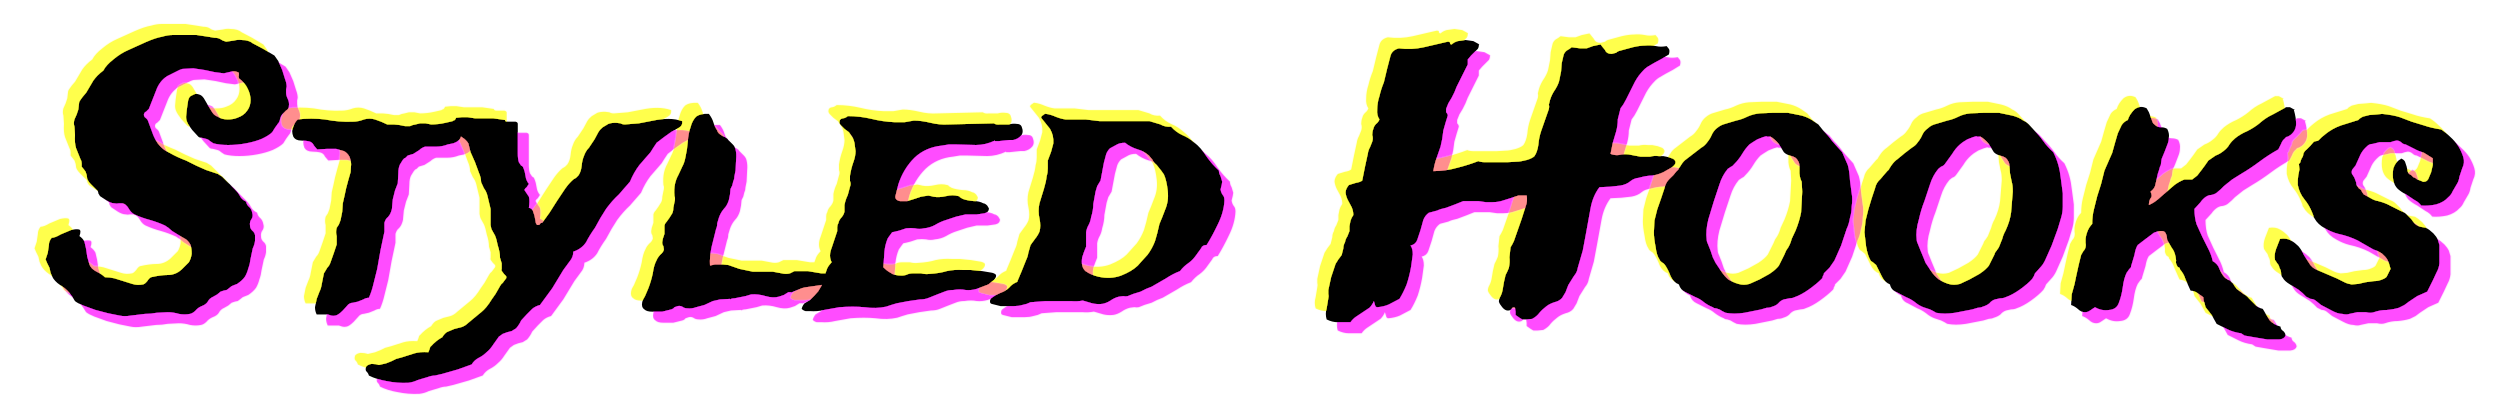
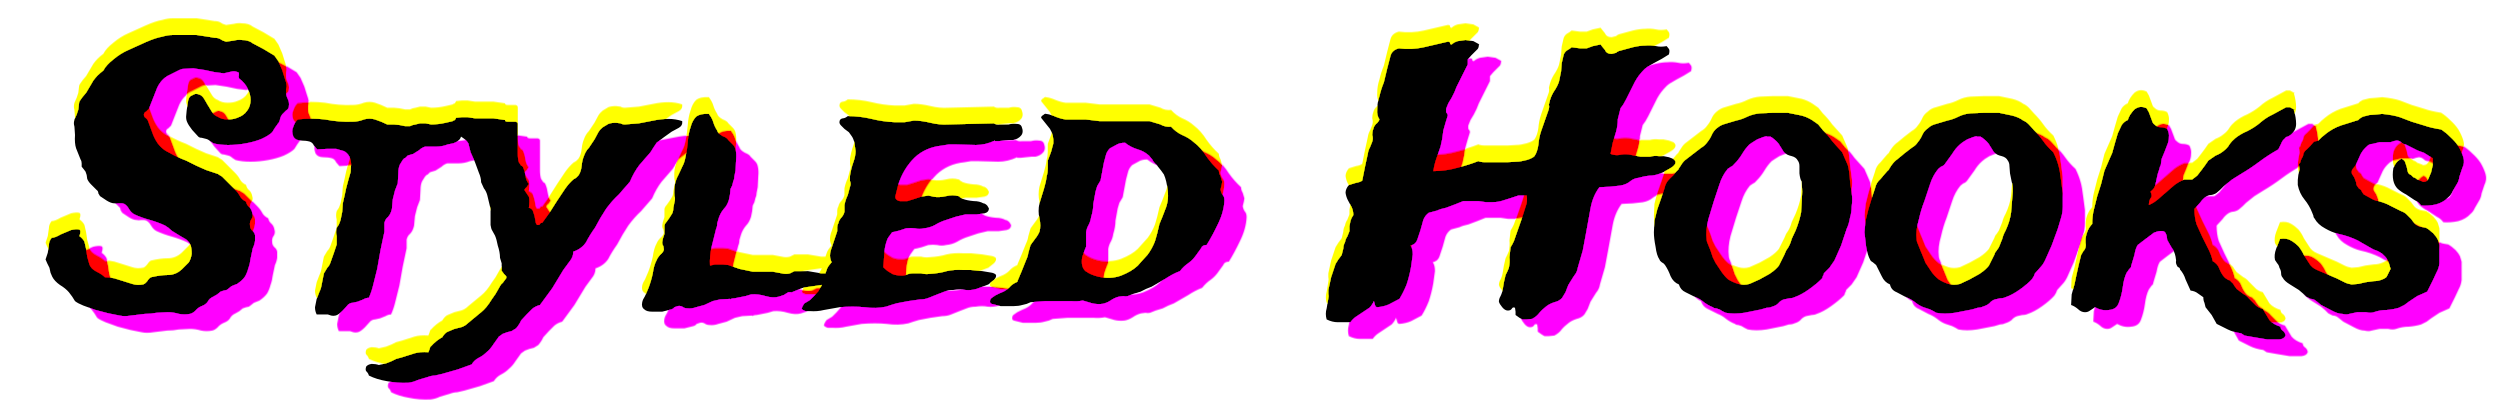
<svg xmlns="http://www.w3.org/2000/svg" width="450" height="75" preserveAspectRatio="xMidYMid" viewBox="0 0 450 75">
  <defs>
    <filter id="filter">
-       <feFlood flood-color="#ff0" flood-opacity=".7" result="f0" />
-       <feFlood flood-color="#f0f" flood-opacity=".7" result="f1" />
+       <feFlood flood-color="#ff0" flood-opacity="1" result="f0" />
+       <feFlood flood-color="#f0f" flood-opacity="1" result="f1" />
      <feComposite in="f0" in2="SourceAlpha" operator="in" result="c0" />
      <feComposite in="f1" in2="SourceAlpha" operator="in" result="c1" />
-       <feOffset dx="-2" dy="-2" in="c0" result="o0" />
-       <feOffset dx="2" dy="2" in="c1" result="o1" />
+       <feOffset dx="0" dy="-3" in="c0" result="o0" />
+       <feOffset dx="4" dy="3" in="c1" result="o1" />
      <feBlend in="SourceGraphic" in2="o0" mode="multiply" result="b0" />
      <feBlend in="b0" in2="o1" mode="multiply" result="b1" />
    </filter>
  </defs>
  <path d="M43 14q-.1-.3 0-.4v-.5q-.7-.4-1.4-.2l-1.3.3-1.6-.2-1.9-.4-2-.3-1.9.1q-.5.1-1.4.6l-1.4.7q-1.4.9-2 2.6l-1.3 3.3-.5.5q-.3.1-.4.5 0 .4.3.6.4.3.5.7l.7 1.9q.3.9.8 1.7.8 1.3 2.3 2 1.4.8 3 1.4l1.8.9 1.8.8 1.2.4.9.3.8.5.8.8.7.7.7.7q.7.7 1 1.3.3.6 1.1 1 .1.6.6 1 .4.4.5 1 .2.6-.1 1.1-.4.5-.3 1.2 0 .5.4.9.4.3.5.8v1.1q-.1.7-.4 1.3l-.4 1.9q-.1.9-.4 1.7-.2.8-.6 1.5-.5.7-1.4 1.3l-.5.2-.5.2-.5.4-.4.3-.5.1-.6.2-.6.5-.7.4q-.7.3-1 .9-.3.5-1.1.8-.7.3-1.1.8-.5.5-1 .6-1 .2-2 0-1-.3-2-.3l-2 .1q-1 .2-2.1.2l-2.5.3q-1.2.2-2.1 0l-2-.4-2.3-.6-2.2-.8q-1-.4-1.5-.8l-.5-.8-.6-.8q-.6-.7-1.6-1.3-1-.7-1.4-1.5l-.3-.7-.2-.9-.4-.8-.3-.7.2-.6.2-.6.2-1.4q0-.7.5-1.3.6 0 1.6-.6l1.9-.8q.9-.2 1.4-.1.5.1.1 1.2.6.4.9 1l.3 1.3.2 1.4.4 1.4q.3.8 1.3 1.3t1.5 1q.9 0 1.7.2l1.6.5 1.6.5q.9.3 1.9.1.3 0 .8-.6.4-.6.7-.7 1.7-.4 3-.4 1.4 0 2.5-1l1.3-1.3q.4-.7.5-1.5 0-1-.2-1.6-.3-.6-.8-1l-1.2-.7-1.3-.8-.7-.6-.6-.4q-1.3-.6-2.7-1-1.5-.4-2.8-1-.6-.3-1-1-.5-.9-1.2-1h-.6q-.4.1-.8 0-.6 0-1.4-.5l-1.2-.8-.3-.5q0-.4-.3-.6l-1-1q-.5-.5-.7-1l-.1-.7-.2-.6-.3-.4-.4-.5v-.6q0-.4-.2-.7l-.8-2q-.3-.9-.2-2.4l-.1-1.5q-.2-.6 0-1.3l.4-.9.3-.9.1-.9q0-.4.2-.7l.5-.7.6-.7 1.3-2.2q.7-1 1.8-1.8.5-1 1.8-2 1.3-1.1 2.7-1.7l3.1-1.4q1.8-.8 3-1 1-.3 1.9-.3h4.3l2 .3 1.2.2q.6 0 1 .2l.5.3.6.2 1.4-.2q.8-.2 1.4-.1 1.3 0 2 .6l1.9 1 1 .6 1 .6.7 1 .7 1.6.5 1.6q.3.8.3 1.4l-.1.5v.6q0 .5.3 1.1.3.6.2 1.3 0 .5-.5.8l-.7.7q-.3.4-.4.9-.1.5-.4.8l-.5.7-.5.8q-.6.6-1.9 1.2-1.2.5-2.8.8-1.6.3-3.2.3t-2.7-.3l-.6-.4q-.3-.3-.7-.4l-.8-.2q-.4 0-.6-.2l-1.1-1.2q-.7-.9-.9-1.4-.2-.4-.2-1l.1-1.1.2-1.4q.1-.9.5-1.2l.6-.3q.4-.2.9 0 .5.1.9.7l.7 1.2.8 1.3q.4.6 1 .8.7.5 1.8.5 1 0 1.7-.3 1.2-.4 1.8-1.3.6-.8.6-1.9 0-1-.5-2-.5-1.1-1.6-1.9zm42.6 8q-.1 1-.7 1.2l-1.2.5q-.5.3-.7.8-.1.5-.5.8-.3.3-.9.5l-1 .2q-1 .4-2.1.4h-2q-.6.2-1 .6l-1.1.7-1 .3-.4.4q-.3.1-.5.4l-.5.8q-.3.6-.3 1.6l-.1 1.8-.5 1.3-.4 1.6-.1 1.1q0 .6-.2 1.1-.2.6-.6 1-.4.3-.6 1v1.6l-.7 3.3-.6 3.4-.7 2.8q-.3 1.3-.8 2.4-.5 0-1 .3l-1 .4-.9.2q-.4 0-.8.3l-1 1.1q-.8.8-1.3.9-.4.1-.8 0l-.6-.2h-2q-.3-.6-.3-1.3l.3-1.5.5-1.3q.3-.6.4-1.3l.2-1 .2-1 .6-1q.4-.4.6-1l.6-1.7.5-1.5v-1.5q-.2-.7 0-1.5l.4-.6.3-.8.3-1.5.1-1.5.3-1.3.3-1.4.4-1.5.4-1.4.1-1.4q0-.6-.3-1.4-.4-.7-1-1l-1.4-.4h-1.7l-1.7.1-.6-.7q-.2-.5-.7-.7-.7-.2-1.6-.2-1 0-1.4-.7-.4-1 0-1.8.3-.9.8-1.3 2.4-.3 4.9 0 2.5.5 5 .4 1 0 2-.4 1-.3 2 0l1.1.4 1.1.5h1.2l1 .1 1 .2h.9l.5-.2.5-.1.8-.2h1l1 .2q1.3 0 2.6-.3l2.6-.6h1.4q.7 0 1.3.4zm7.6.4v5.2q0 1 .2 1.6l.4.6q.3.1.4.4.3.7.4 1.5.1.8.6 1.4l-.4.6q-.3.2-.4.5l.8 1.2q.2.7 0 2 .5.1.7.5l.3.9.2 1q0 .4.3.7.5 0 .5-.2.1-.2.4-.2l1.3-1.8 1.4-2.2 1.4-2.1q.7-1 1.5-1.7l.5-.3.4-.4q.5-.7.6-1.8.1-1 .4-1.7.3-.9.9-1.5l1-1.5.7-1.3q.3-.5.8-.9l1-.6q.5-.2 1.4-.2l.8.1q.3.2.8.2l2.5-.2 2.6-.5q1.4-.3 2.7-.3 1.3 0 2.5.4.1.8-.6 1.2l-1.3.7-1.4 1-1.3 1-.6.9-.5.8-2 2.3q-1 1.3-1.7 3l-2 2.3q-1.2 1.1-2.3 2.6l-1 1.6-1 1.8q-1 1.4-1.6 2.6-.8 1.2-2.3 1.7 0 1-.7 1.8l-1.1 1.5-2 3.3-2.2 3q-.8.2-1.4.7l-1 1-1 1.1q-.3.7-.9 1.4l-.8.5-.8.2-.8.3-.7.5-1 1.4q-.5.8-1.1 1.3-.7.7-1.5 1.1-.8.4-1.3 1.2l-2.5.9-2.8.8-1.3.3q-.6 0-1.4.3l-1.7.5q-.8.4-1.7.5-2 .1-3.9-.3-1.8-.3-3.2-1-.1-.4-.4-.7-.3-.2-.1-.9.3-.4 1-.5.7 0 1.3.2l1.3-.3 1-.4.8-.4 1.1-.3 2.2-.7q1-.3 2.5-.2l.2-.5q.1-.5.3-.6.9-1 2-1.6.5-.8 1-1l1.2-.5 1.2-.3q.7-.2 1.3-.8l2.3-1.9q1-.8 1.9-2.3l.7-1 .8-1.4q.2-.4.5-.6l.6-.8q.1-.2 0-.4l-.4-.4-.3-.4q-.2-.2-.1-.5v-1l-.3-1q0-1-.4-2.2-.2-1.1-.5-1.8l-.5-.9q-.2-.3-.3-1v-2.9l-.6-2.5q-.2-.7-.6-1.2l-.5-1.1q0-.8-.4-1.7l-.7-1.9-.8-1.8-.4-1.6q-.4-.6-1-1l-1.2-.8-1-.7q-.4-.2-.4-.6 0-.3.2-.5l.3-.2.4-.3q.3 0 .5-.5l1-.1h1.1l1.3.2h3.3l2.1.3q0 .3.5.3h1.4q.4.1.4.4zm38.2 31.4l-1.8.1-1.3.3-1.5.7-1.5.4q-.8.3-1.6.2-.5 0-.9-.3-.4-.2-.8-.1l-.6.2q-.2.3-.6.4l-1.6.4h-1.8q-1 0-1.4-.4-.6-.4-.4-1.3.1-.5.5-1.1l.6-1.4q.5-1.3.8-2.7.2-1.5.7-2.4.2-.5.7-1 .5-.4.6-.9l-.1-.6q-.2-.2-.2-.7l.1-.6.3-.9v-1.5q.1-.4.4-.7l.5-.7.5-.8q.2-.4.2-1l.2-1q.2-.7 0-1.1-.1-1.3.1-2.2.2-.9.6-1.6l.7-1.5q.4-.7.6-1.8.3-1.3.4-2.7.1-1.5.5-2.6.3-1.2 1-1.9.8-.6 2.3-.5.6.8.8 1.5.2.7.7 1.5.1.5 1 1 .8.3 1 .7l.8.8q.4.4.5.9.2.8.1 1.8l-.1 2-.2 1q0 .5-.2.9l-.2.8-.3.6-.1 1-.2 1q-.3 1-.9 1.6-.6.7-.9 1.6l-.3 1q0 .6-.2 1l-.8 3.2q-.4 1.8-.3 3.4l.9-.2h1.4l1 .1 2 .7 2.4.5h3.6l1.6.3q.8.2 1.5 0l.4-.2.4-.2h2.4l2.4.4h1.3q.4 0 .6.2.3.2.3.6 0 .5-.9.8l-1.2.5-1.4.2-1.4.2q-.7.1-1.3.4l-1 .4q-.3.2-.4.1h-.5l-.8.5-.9.3q-1 .3-2.4-.1-1.3-.4-2.6-.3l-1 .3-1 .2-1 .2q-.5 0-.8.2zm47.7-28.5q-1.7.8-3.4.8l-3.8-.1h-1.1l-1.2.2q-3 .3-5 2.2-2 2-2.9 4.8l-.5 2q-.2.8.8 1h1.3l1.3-.4 1.2-.4 1.3-.2.5.1.4.1q1 .2 2.3-.1 1.2-.3 2.2 0 .2 0 .3.2l.5.3q.8.3 2 .4 1 0 1.7.4.3 0 .7.4l.3.5q0 .7-.8.9l-1.4.2h-2l-1.7.4-1.8.6q-1 .3-2 .9-.9.5-2 .6-.8.2-1.6 0-.7-.1-1.6 0l-.6.2-.6.2-.8.2-.5.1-.3.4-.5.7q-.5 1.2-.6 2.4l-.2 2.8q.7.7 1.3 1 .6.5 2 .5.6 0 1-.2t1.1-.2h1.4q.7.2 1.5.1 1.8-.1 3.1-.5 1.3-.3 3-.2h1.4l2 .2 1.8.3q.7.2.7.5 0 .4-.4.8l-1 .8-1.3.5-.8.3q-1 .3-2 .2-1-.2-2.2 0-.9 0-1.6.3l-1.3.5-1.5.6q-.7.3-1.6.3l-2.1.3-2.1.4-1 .3-.9.3q-1.8.4-3.9.1-2-.2-4.5 0l-2.8.5q-1.2.3-2.5.2h-.8q-.4-.1-.7-.4.1-.5.5-1l1-.6.8-.8.7-.8.7-1.2.4-1.5.5-1.4q.3-.6.8-1.1-.6-1.1 0-2.6l1-3v-.7q0-.4.2-.7.1-.6.6-1.1.4-.5.5-1v-1.2q.2-1 .6-1.8l.4-1.5q.2-.5 0-1v-1q.2-1.3.6-2.4.4-1.1.4-2l-.2-1.5q-.2-.8-.5-1.2l-.5-.7-.8-.6-.6-.6q-.3-.3-.3-.6 0-.6.6-.7.4 0 .9-.4 2.2 0 4.3.5 2 .5 4.2.6h1.7l1.7-.3q1.3 0 3 .4 1.6.4 3.2.3l4.1-.1 4.1-.1q.4.3 1.1.2h1.6q.7-.2 1.4-.1.7 0 .9.5.4 1-.1 1.6-.5.6-1.4.8h-.7l-1 .1-.9.1h-.7zm4 25.4l.8-1.9.8-2q.3-.6.4-1.3l.4-1.4.8-1.1q.5-.6.8-1.3.3-1 0-2.4-.3-1.3 0-2.7l.8-2.6q.4-1.3.5-2.3.2-.6.2-1.4v-1.4l.6-1.6.4-1.5q.1-1.4-.6-2.6l-1.6-2q0-.3.4-.5.3-.3.5-.2.8.1 1.7.5 1 .4 1.8.5h3.6l2.5.3h9l2 .6q.8.5 1.9.4.9 1 2 1.5 1.2.5 2.1 1.3 1.3 1 2.3 2.6 1 1.4 2.2 2.5 0 .5.3 1l.3 1-.1.6-.2.8q.1.6.4 1 .3.3.3 1-.1 2.1-1.2 4.3-1 2.1-2 3.7-.8 0-1 .6l-.8 1.1q-.6.9-1.4 1.5-.9.6-1.6 1.5-1.3.5-2.5 1.3l-2.6 1.5-1 .4-1 .5-1.3.4-1 .4q-.4.1-.8 0l-.8.1q-.8.2-1.5.7-.8.5-1.5.6-1 .1-1.8-.1l-1.7-.5q-1 .2-2.1.1h-4.6l-2.7.2-.7.3-.8.2q-.7.2-1.5.2h-2.4l-.8-.2-.8-.2q-.3-.1-.3-.4 0-.4.2-.6l.7-.5.8-.4.7-.3q.8-.4 1.3-1 .5-.5 1.3-.8zm16.7-24q-.5.5-.7 1.1l-.4 1.5-.3 1.6-.3 1.6-.6 1-.3 1-.4 2.2q0 1.1-.4 2.4-.1.7-.4 1.3-.4.7-.5 1.4v2.6l-.4 1-.3.9q-.3 1.7.6 2.5 1 .7 2.3 1 2.2.5 4.1-.2 2-.8 3-1.8l1.8-2q.8-1.1 1.3-2.4l.4-1.4.4-1.7.5-1.2.5-1.3q.7-1.6.5-3.4-.2-1.9-.7-3l-.5-.7-.8-1q-.5-.4-.8-1l-.6-.7q-.9-.8-2-1.1-1.3-.4-2.3-1.2-1 0-1.6.4zm66.4-18.7q0 .5-.2.8l-.6.6-.6.6-.6.7v.9l-1 2-1 2-.4 1-.5 1-.6 1-.4 1v.6q.3.3.3.6l-.4 1.3-.4 1.4-.2 1.5-.3 1.4-.7 2q-.4 1.1-.6 2.4 2.2 0 4.3-.6 2-.5 3.8-1.2.4.2 1.3.2h3.9l1.7-.1q.7 0 1.8-.3 1-.3 1.4-.7.5-.7.7-2 .1-1.3.5-2.5l.7-2 .7-2q.1-.4 0-.8l.2-.8q.3-1 1-2 .6-1 .7-1.7l.3-1.5.1-1.4.3-1.3q.1-.6.6-1l.5-.3.4-.3 1.5.2h1.2l1.1-.4 1.4-.3.8 1q.3.7 1.2.7l.8-.2q.3-.3.8-.4l2.2-.6q1.3-.3 2.2-.3 1-.1 2 .1.8.2 1.9 0l.4.5q.2.3 0 1l-1.3.8-1.3.7-1.2.7q-.6.4-1.1 1-.9 1-1.5 2.3l-1.3 2.6-.5.9-.5.7-.5 2q0 1.1-.3 2.2l-.6 2-.4 2q.8.3 1.5.2.8-.2 1.8-.1l1 .2 1.1.2h1.7q.7-.2 1.6-.1h.8l1 .2.8.3q.4.3.4.6 0 .5-.8 1l-1.4.8q-1.1.5-2 .6-1 0-2.4.4-.9.1-1.5.6-.7.6-1.8.8l-1.8.2-2 .1q-1.2 1.6-1.6 3.8l-.8 4.4-.6 3.2-.9 3.1q-.1.8-.7 1.5l-1 1.6-.5 1.3-.6 1q-.5.6-1.4.8-.9.3-1.4.7-.8.6-1.3 1.2-.4.6-1.3 1.1l-1 .1h-.8l-.5-.3-.7-.5v-.6l-.1-.7q-.4-.2-.6.2-.2.3-.7.3-.5 0-1-.6t-.6-1q0-.5.3-1 .3-.6.4-1.3l.2-1.2.3-1.3.3-.6.3-.7q.2-1 .1-1.9l.2-1.8.3-.5.3-.6.7-2 .7-2 .7-2.2q.4-1 .2-2h-1.5l-1.5.5-1.6.5q-.8.2-1.7.2h-1l-1.4-.2h-2.7l-1.5.6-1.6.6q-1 .2-1.6.5l-1.5.4q-.7.5-1 1.3l-.5 1.8-.6 1.8q-.3.8-1.2 1 .4.5.4 1.6l-.3 2.2q-.3 1.7-.8 3.2-.6 1.5-1.3 2.6l-1.9 1q-.9.4-2.1.5-.3 0-.4-.4l-.2-.7q-.3.7-.8 1.2l-1.2.8-1.2.8q-.6.4-1 1h-2.3q-1 0-2-.5-.3-1 0-2l.3-1.8q.1-.4 0-.8v-.7l.5-2.3.8-2.4.5-.8.6-.8.3-1.2q0-.6.3-1.1.1-.6.4-1l.4-1v-.9l.2-1 .2-.5.3-.5q0-.7-.3-1.4l-.7-1.3q-.3-.6-.4-1.3 0-.7.6-1.4l1.3-.4q.7-.1 1.1-.4l.5-2.5.5-2.3q.1-.7.4-1.2l.4-1q.2-.6 0-1.2 0-.6.2-1.1.1-.5.5-.9.4-.3.6-.8-.5-.7-.4-1.8 0-1.2.4-2.4.3-1.3.8-2.5l.6-2.5.6-2.3q.3-1 1.5-1.3 2.3.3 4.5-.2l4.3-1q.4 0 .4.2 0 .3.3.3.4-.4 1.1-.6l1.4-.2 1.4.2 1.1.6zm65.4 19.4l1 2.3q.3 1 .4 2.8l.3 2.3q.2 1 0 2.4 0 1-.3 2-.2 1.2-.6 2l-1 3-1.2 2.7-.9 1.3-1 1q0 .3-.2.5 0 .3-.2.5-.9.9-2.3 1.9-1.4 1-2.6 1.4-.4.2-.9.2l-1 .2q-.6.2-1 .7-.4.4-1.1.6-.4.2-1 .2l-1 .3-3 .6q-1.9.3-3.4 0l-.6-.3-.5-.3-.6-.2q-.4 0-.6-.2-.8-.3-1.6-.9-.7-.6-1.5-.9l-1.8-.9q-.9-.4-1.2-1.4-1-.4-1.5-1.5-.4-1.1-1-2-.2-.3-.6-.5-.3-.2-.4-.5-.5-.7-.7-2.3-.3-1.5-.3-2.6l.1-2.1.5-2 .7-2 .6-1.8q.2-1 .9-1.7.7-.6 1.3-1.4.3-.2.4-.5l.4-.6q.4-.7 1-1.1l1.3-1 1.3-1q.7-.4 1.1-1 .5-.6.8-1.3.3-.7.9-1.2.7-.6 1.5-.8l2-.6q1-.2 2-.7 1.1-.5 2.3-.6l2.4-.1h2.6l2.5.5q1.1.3 2 .9l1 .7.8 1q1 1 1.7 2zm-13.6-2.9l-.7.2-1 .4-.8.5-.6.4q-.7.7-1.3 1.7-.6 1-1.4 1.8-.3.4-.6.5l-.6.4q-1 1.2-1.5 2.8l-1 3-1 3.3q-.5 2-.3 3.6 0 .4.3 1l.4 1 .4 1.2.5 1 1 1.5q.6.9 1.3 1.5.8.5 1.8.8 1 .3 2 0l1.8-.8 1.8-1q1.2-.8 1.7-1.5l1-2 .3-.7.4-.6q.4-.7.6-1.5l.7-1.5q.7-1.7 1-3.3l.2-3.7-.1-1.8q-.3-.5-.4-1.5v-1.3q0-.6-.3-1-.3-.6-1.1-.8-.9-.2-1.4-.7l-1-1.6q-.6-.7-1.4-1.2h-.7zm51.6 2.9q.6 1.2.9 2.3.3 1 .5 2.8l.3 2.3v2.4q0 1-.3 2l-.6 2-1.1 3-1.2 2.7q-.4.8-.9 1.3l-.9 1-.2.5-.3.5q-.8.9-2.2 1.9-1.4 1-2.6 1.4-.4.2-1 .2l-.9.2q-.6.2-1 .7-.5.4-1.2.6-.4.2-.9.2l-1 .3-3.1.6q-1.9.3-3.4 0l-.5-.3-.6-.3-.6-.2-.6-.2q-.8-.3-1.5-.9-.8-.6-1.6-.9l-1.7-.9q-1-.4-1.2-1.4-1-.4-1.5-1.5l-1-2-.6-.5q-.4-.2-.5-.5-.4-.7-.7-2.3l-.3-2.6.2-2.1.5-2 .6-2 .6-1.8q.2-1 1-1.7l1.2-1.4q.3-.2.4-.5l.4-.6q.5-.7 1.1-1.1l1.2-1 1.3-1q.7-.4 1.1-1 .5-.6.8-1.3.3-.7 1-1.2.6-.6 1.5-.8l2-.6q1-.2 2-.7 1-.5 2.2-.6l2.5-.1h2.6l2.4.5q1.2.3 2 .9.5.2 1 .7l.9 1q1 1 1.7 2t1.8 2zm-13.8-2.9l-.7.2-1 .4-.8.5-.5.4q-.8.7-1.4 1.7l-1.3 1.8q-.3.4-.7.5l-.5.4q-1 1.2-1.5 2.8l-1 3q-.6 1.5-1 3.3-.6 2-.4 3.6 0 .4.3 1l.4 1 .5 1.2.4 1 1 1.5q.6.9 1.4 1.5.8.5 1.7.8 1 .3 2.1 0l1.7-.8 1.8-1q1.2-.8 1.7-1.5l1-2q.1-.4.4-.7l.4-.6.6-1.5q.2-.8.6-1.5.8-1.7 1-3.3l.3-3.7q0-1.2-.2-1.8l-.3-1.5-.1-1.3q0-.6-.3-1-.3-.6-1.1-.8-.9-.2-1.4-.7l-1-1.6q-.6-.7-1.4-1.2h-.7zm57.1-4.7q.4 1.4.4 2.5 0 1.2-1 2l-.5.3q-.3 0-.5.3-.5.4-.7 1l-.5 1q-1.8 1-3.4 2.2-1.6 1.2-3.3 2.2l-1.6 1-1.5 1.2-.6.6-.7.6q-.4.3-1 .4-.4 0-.9.3-.6.4-1 1l-1.1 1.2q0 1.6.4 2.8l1 2.2 1 2q.6 1.1.9 2.4.9.5 1.2 1.4.4 1 1 1.6l.6.4q.3 0 .5.3.4.3.5.6l.5.7 1.2.9q.6.3 1 .8l1 1q.6.7 1.5.9l1.2 2q.7.8 2 1.2 0 .5.5.8.4.4.4.8-.2.6-1.1.7h-2.2l-2.4-.4-1.7-.3-.3-.2-.3-.2q-1.4-.2-2.4-.7l-2-1-.9-1.6-1.1-1.4-.2-.8q-.2-.4-.2-1l-1-.7q-.5-.4-1.3-.5l-.9-2q-.3-1-1-1.8 0-.3-.3-.4-.2-.1-.3-.4-.2-.4-.1-.8l-.1-.7q-.2-1-.7-1.6l-.8-1.4q-.1-1.5-.8-1.6-.7-.1-1.6.3l-1.6 1.2-1.3 1q-.4.6-.6 1.8l-.6 2q0 .3-.3.5l-.5.7q-.5 1-.7 2.6-.2 1.5-.7 2.8-.4 1.2-1.8 1.3-1.3.2-2.5-.5l-.9.6q-.4.3-.9.3-.7 0-1.3-.6-.6-.5-1.2-.7l.1-1.9.5-1.8.4-1.9.4-1.8.2-.8.2-.8.4-.7q.3-.3.4-.7.1-.4 0-.8v-.7q.1-.8.4-1.5.3-.7.8-1.2 0-1.4.3-2.6l.6-2.4.7-2.2.6-2.4 1.4-3.2.5-1.8.5-1.7.7-1.5q.4-.6 1.1-.9.3-1 1.2-1.9 1-.8 2.2-.2l.4.7.3.8.3.8q.1.4.4.6.5.5 1.1.5.7 0 1.2.3.4.8.3 1.5 0 .7-.3 1.4l-.5 1.3-.5 1.2-.1.7q0 .4-.2.7l-.2.7-.2.6-.4 1.8q-.1.8-.9 1.4.4.8 0 1.2-.3.5-.3 1.2.9-.4 1.6-1l1.5-1.3 1.5-1.3q.8-.6 1.8-1h1.4l.9-.7.7-.9.6-.8.7-1 1.3-.9q.8-.3 1.4-.8.7-.5 1.1-1.2.4-.6 1-1.1 1-.8 2.2-1.3 1.2-.6 2.2-1.4 1.1-1 2.4-1.6l2.4-1.3h.7l.9.5zm19.2 8.7q.6.2.8.6l.3.9.2.9q.1.4.6.6l.4.4q.4.1.7.4l.8.3q.3.2.5.1.4 0 .7-.5l.5-1.2.3-1.3v-1.2l-.8-.5-.8-.5q-1-.3-1.7-.7l-1.6-.8q-.4 0-.8-.4-.4-.3-.8-.3l-.5.1-.6.2h-2l-1.2.3q-.6 0-1 .4-.8.7-1.2 1.5l-.9 2-.4.5q-.3.3-.3.7 0 .3.2.5l.3.5.3.8q0 .4.2.7l.3.4.4.3.2.4.3.4 1.1.6q.8.5 1.5.6 1.2.3 2.1.8l2 1q.6.2 1 .6l.8.8.6.8q.4.4 1 .6l.5.1.6.1.6.4.7.6.5.6.3.5.3 1v3.3q-.1.9-.5 1.6l-.7 1.5-1 2-1.8.8-1.5 1-.8.6-1 .5q-1 .3-2.2.4-1.2 0-2.3.4-.6.2-1.4 0h-1.6l-1.4.3q-.5.2-1.3 0-.8 0-1.9-.6l-1.9-1-.5-.4-.5-.4q-.4-.3-.9-.3l-.8-.4-.6-.6-.7-.6-1.6-1q-1-.6-1.3-1.2-.3-.3-.3-.8t-.3-1q-.1-.5-.4-.8l-.4-.6q-.2-.9.2-2l.7-1.8q1.2-.2 2 .3.7.4 1.3 1 .6.7 1 1.6l.9 1.4q.5.9 1.5 1.3l2.1.9.7.3.7.3 1.4.7q.6.3 1.3.4l1.2-.1 1.3-.3 1.5-.2q.8 0 1.5-.3.8-.3.9-.7l.6-1.2q-.3-1.2-.6-1.7t-1-1.1l-.7-.4-.8-.3-2.8-1.6q-1.6-.8-3.5-1.2-1.2-.3-2.4-1-1.3-.7-1.9-1.8-.2-.2-.2-.5l-.2-.5q-.5-1.3-1.4-2.4-.9-1.1-1.2-2.6v-.9l.1-.9.2-1-.1-1q.3-.2.3-.5l.2-.5q.3-.4.3-.8.1-.4.6-.8l.7-.7.6-.7.4-.1q.3 0 .5-.2l.5-.5.6-.5q1.2-1 2.8-1.6l3.2-1q.2-.3.8-.6l1.2-.3 1.3-.1 1-.1q2 .2 3.2.6l2.1.8 2.3.7q1.1.4 3 .7.8.5 1.6 1.3.9.8 1.5 1.7.6 1 .9 2 .3 1-.2 2l-.5 1.5q-.1.8-.5 1.4l-.7 1.2q-.3.7-.8 1.1-.8.9-2.2 1.3-1.4.3-2.7.2-.4-.6-1.2-1l-1.5-1q-.8-.4-1.5-1-.6-.6-.8-1.5-.2-1 0-2.2.4-1.2 1.4-1.7z" fill="#000" filter="url(#filter)" />
</svg>
